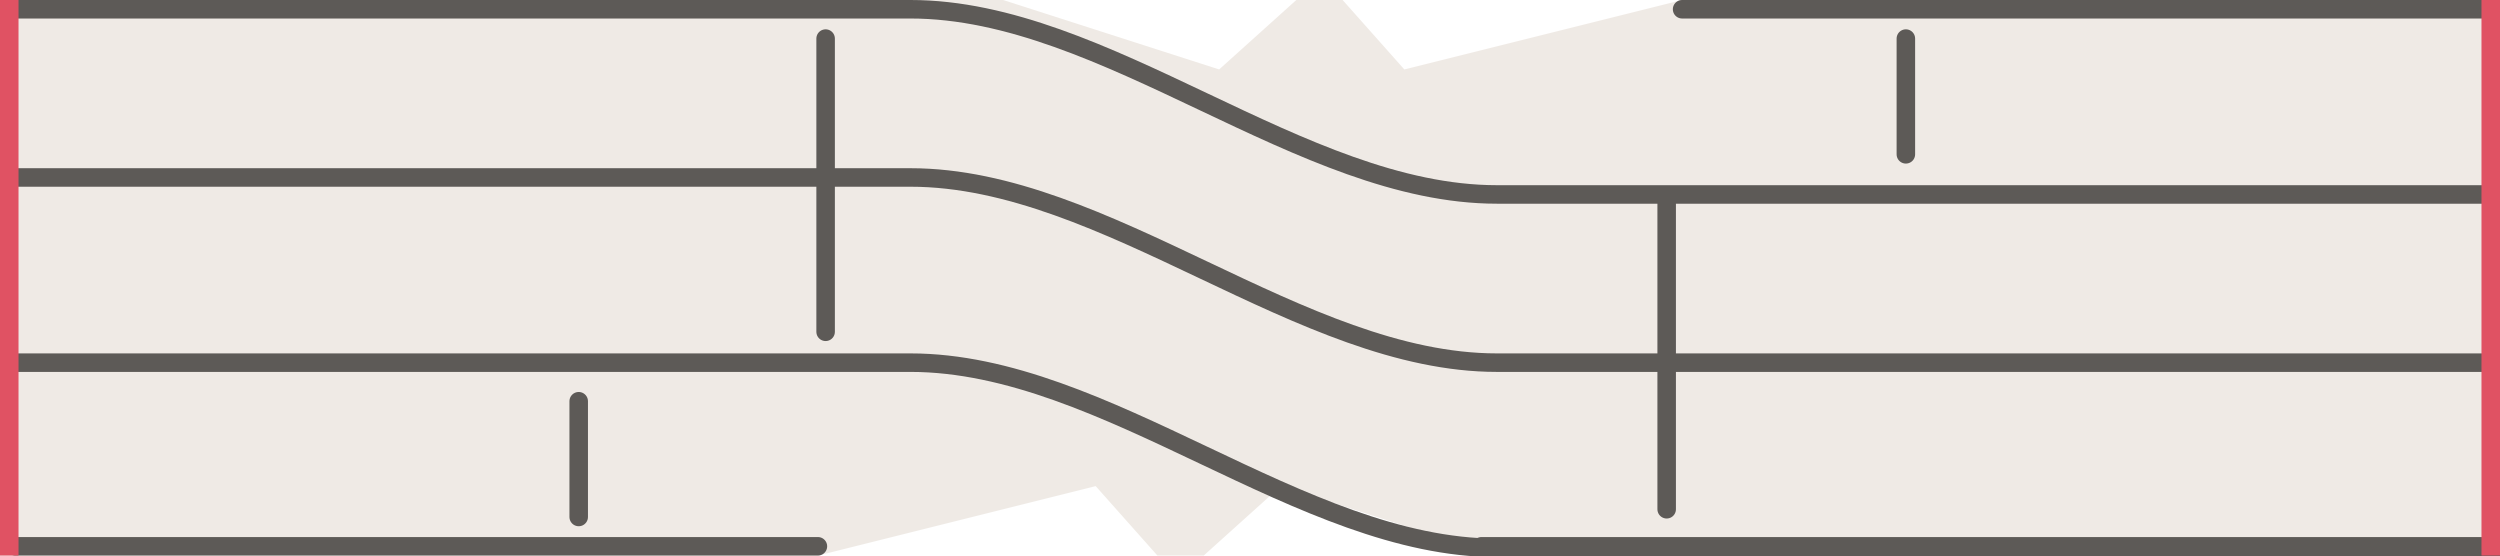
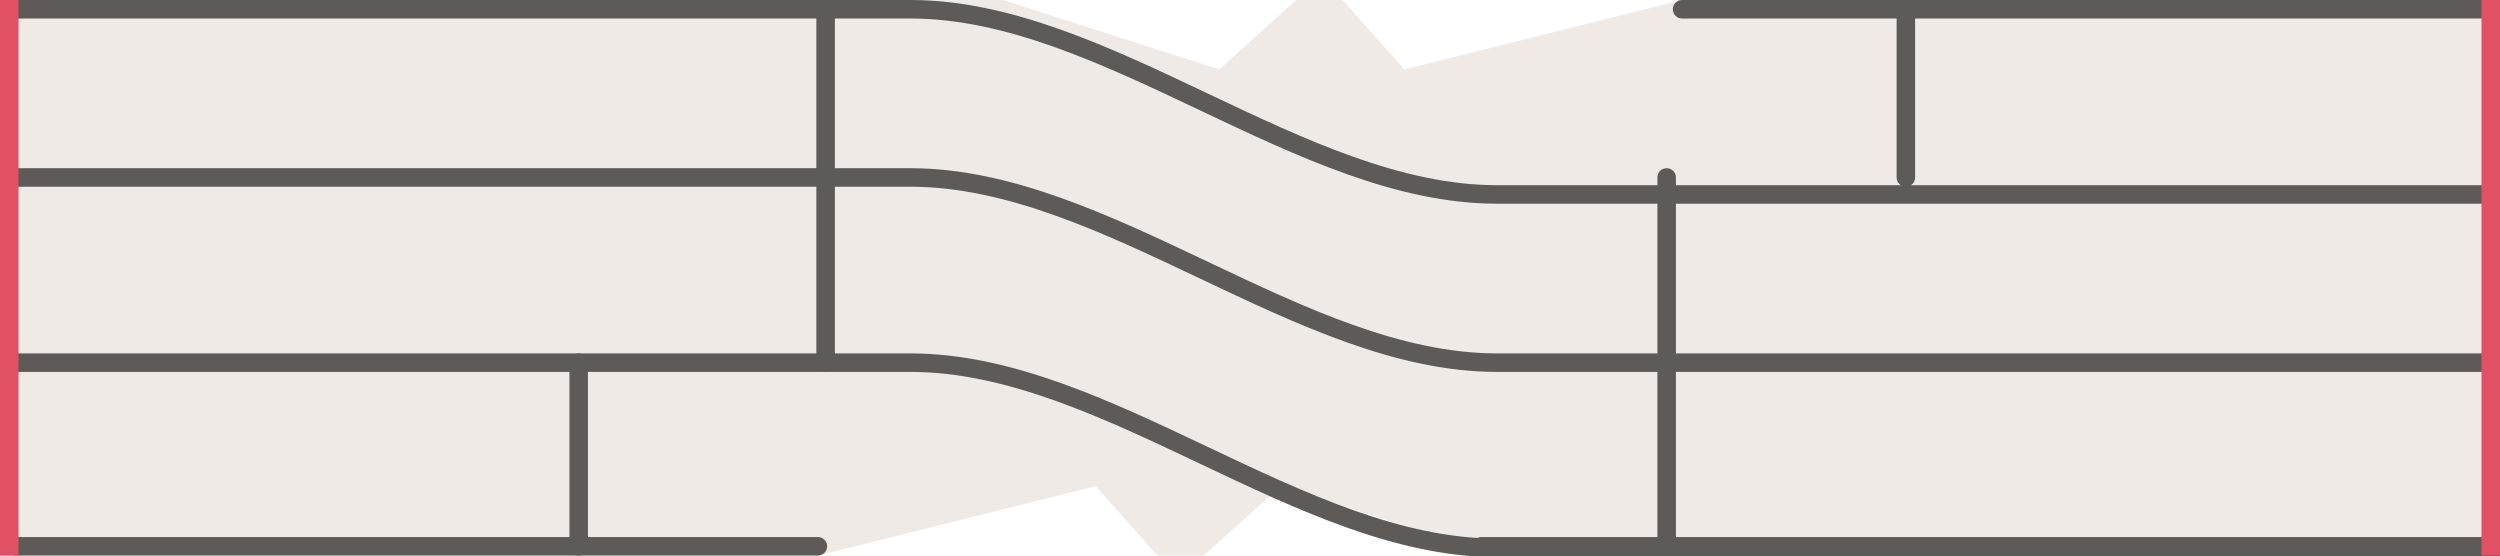
<svg xmlns="http://www.w3.org/2000/svg" width="162" height="36" viewBox="-81.0 -18.0 162 36">
  <path d="M -81 -18 H 81 V 18 H -81 Z M -16 -18 L 3 -18 L -2 -13.5 Z M 6 -18 L 28 -18 L 10 -13.5 Z M 16 18 L -3 18 L 2 13.5 Z M -6 18 L -28 18 L -10 13.5 Z" fill="#efeae5" fill-rule="evenodd" />
  <path d="M -81 -17.4 L -22 -17.4 C -9.3 -17.4 3.3 -5.4 16.0 -5.4 L 81 -5.4" fill="none" stroke="#5d5a57" stroke-width="1.2" stroke-linecap="round" />
  <path d="M -81 -6.5 L -22 -6.5 C -9.3 -6.5 3.3 5.5 16.0 5.5 L 81 5.5" fill="none" stroke="#5d5a57" stroke-width="1.2" stroke-linecap="round" />
  <path d="M -81 5.5 L -22 5.5 C -9.3 5.5 3.3 17.5 16.0 17.5 L 81 17.5" fill="none" stroke="#5d5a57" stroke-width="1.2" stroke-linecap="round" />
  <path d="M 28.0 -17.4 L 80.0 -17.4" fill="none" stroke="#5d5a57" stroke-width="1.2" stroke-linecap="round" />
  <path d="M -80.0 17.4 L -28.0 17.4" fill="none" stroke="#5d5a57" stroke-width="1.2" stroke-linecap="round" />
  <path d="M 15.0 17.4 L 80.0 17.4" fill="none" stroke="#5d5a57" stroke-width="1.2" stroke-linecap="round" />
-   <path d="M -27.5 -15.5 L -27.5 3.5" fill="none" stroke="#5d5a57" stroke-width="1.2" stroke-linecap="round" />
-   <path d="M 27.0 -5.0 L 27.0 15.0" fill="none" stroke="#5d5a57" stroke-width="1.2" stroke-linecap="round" />
-   <path d="M 42.5 -15.5 L 42.5 -8.0" fill="none" stroke="#5d5a57" stroke-width="1.2" stroke-linecap="round" />
-   <path d="M -43.5 8.0 L -43.5 15.5" fill="none" stroke="#5d5a57" stroke-width="1.2" stroke-linecap="round" />
+   <path d="M -27.5 -17.4 L -27.5 5.5" fill="none" stroke="#5d5a57" stroke-width="1.2" stroke-linecap="round" />
+   <path d="M 27.0 -6.5 L 27.0 17.4" fill="none" stroke="#5d5a57" stroke-width="1.2" stroke-linecap="round" />
+   <path d="M 42.5 -17.4 L 42.5 -6.5" fill="none" stroke="#5d5a57" stroke-width="1.2" stroke-linecap="round" />
+   <path d="M -43.5 5.5 L -43.5 17.4" fill="none" stroke="#5d5a57" stroke-width="1.2" stroke-linecap="round" />
  <rect x="-81.00" y="-18.00" width="1.20" height="36.00" rx="0.00" fill="#e05263" stroke="none" stroke-width="0.8" />
  <rect x="79.80" y="-18.00" width="1.20" height="36.00" rx="0.00" fill="#e05263" stroke="none" stroke-width="0.8" />
</svg>
